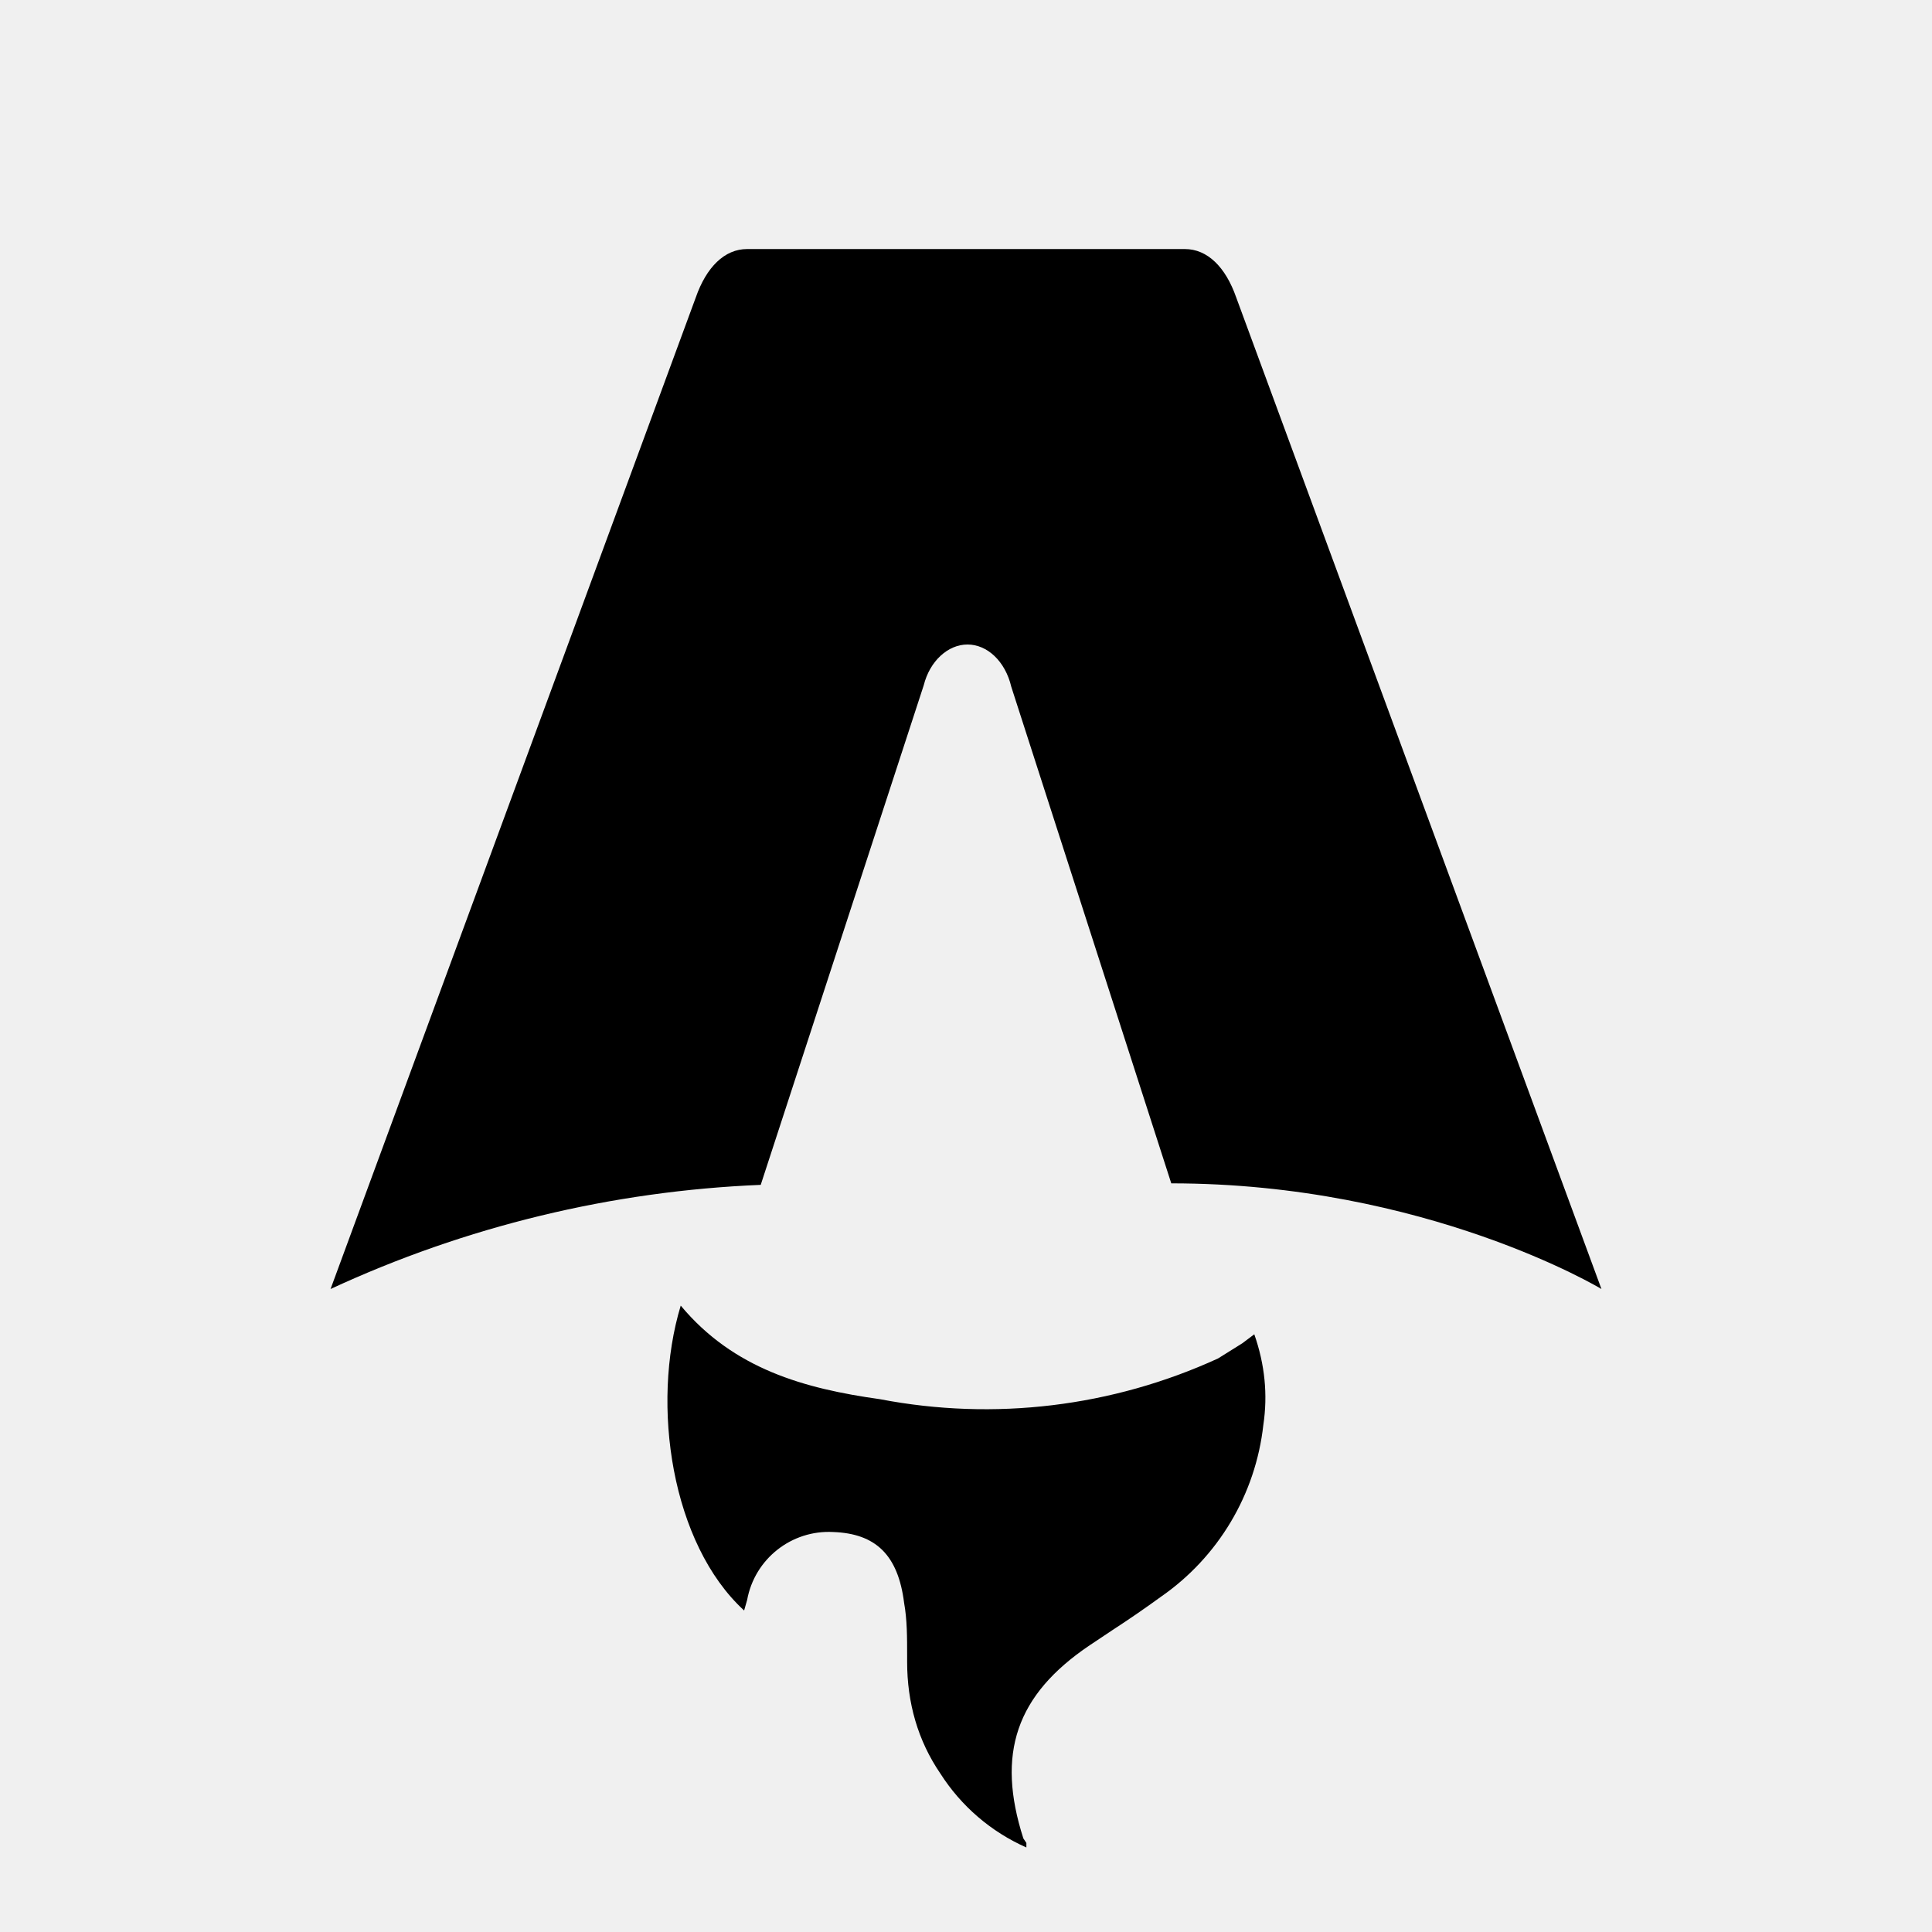
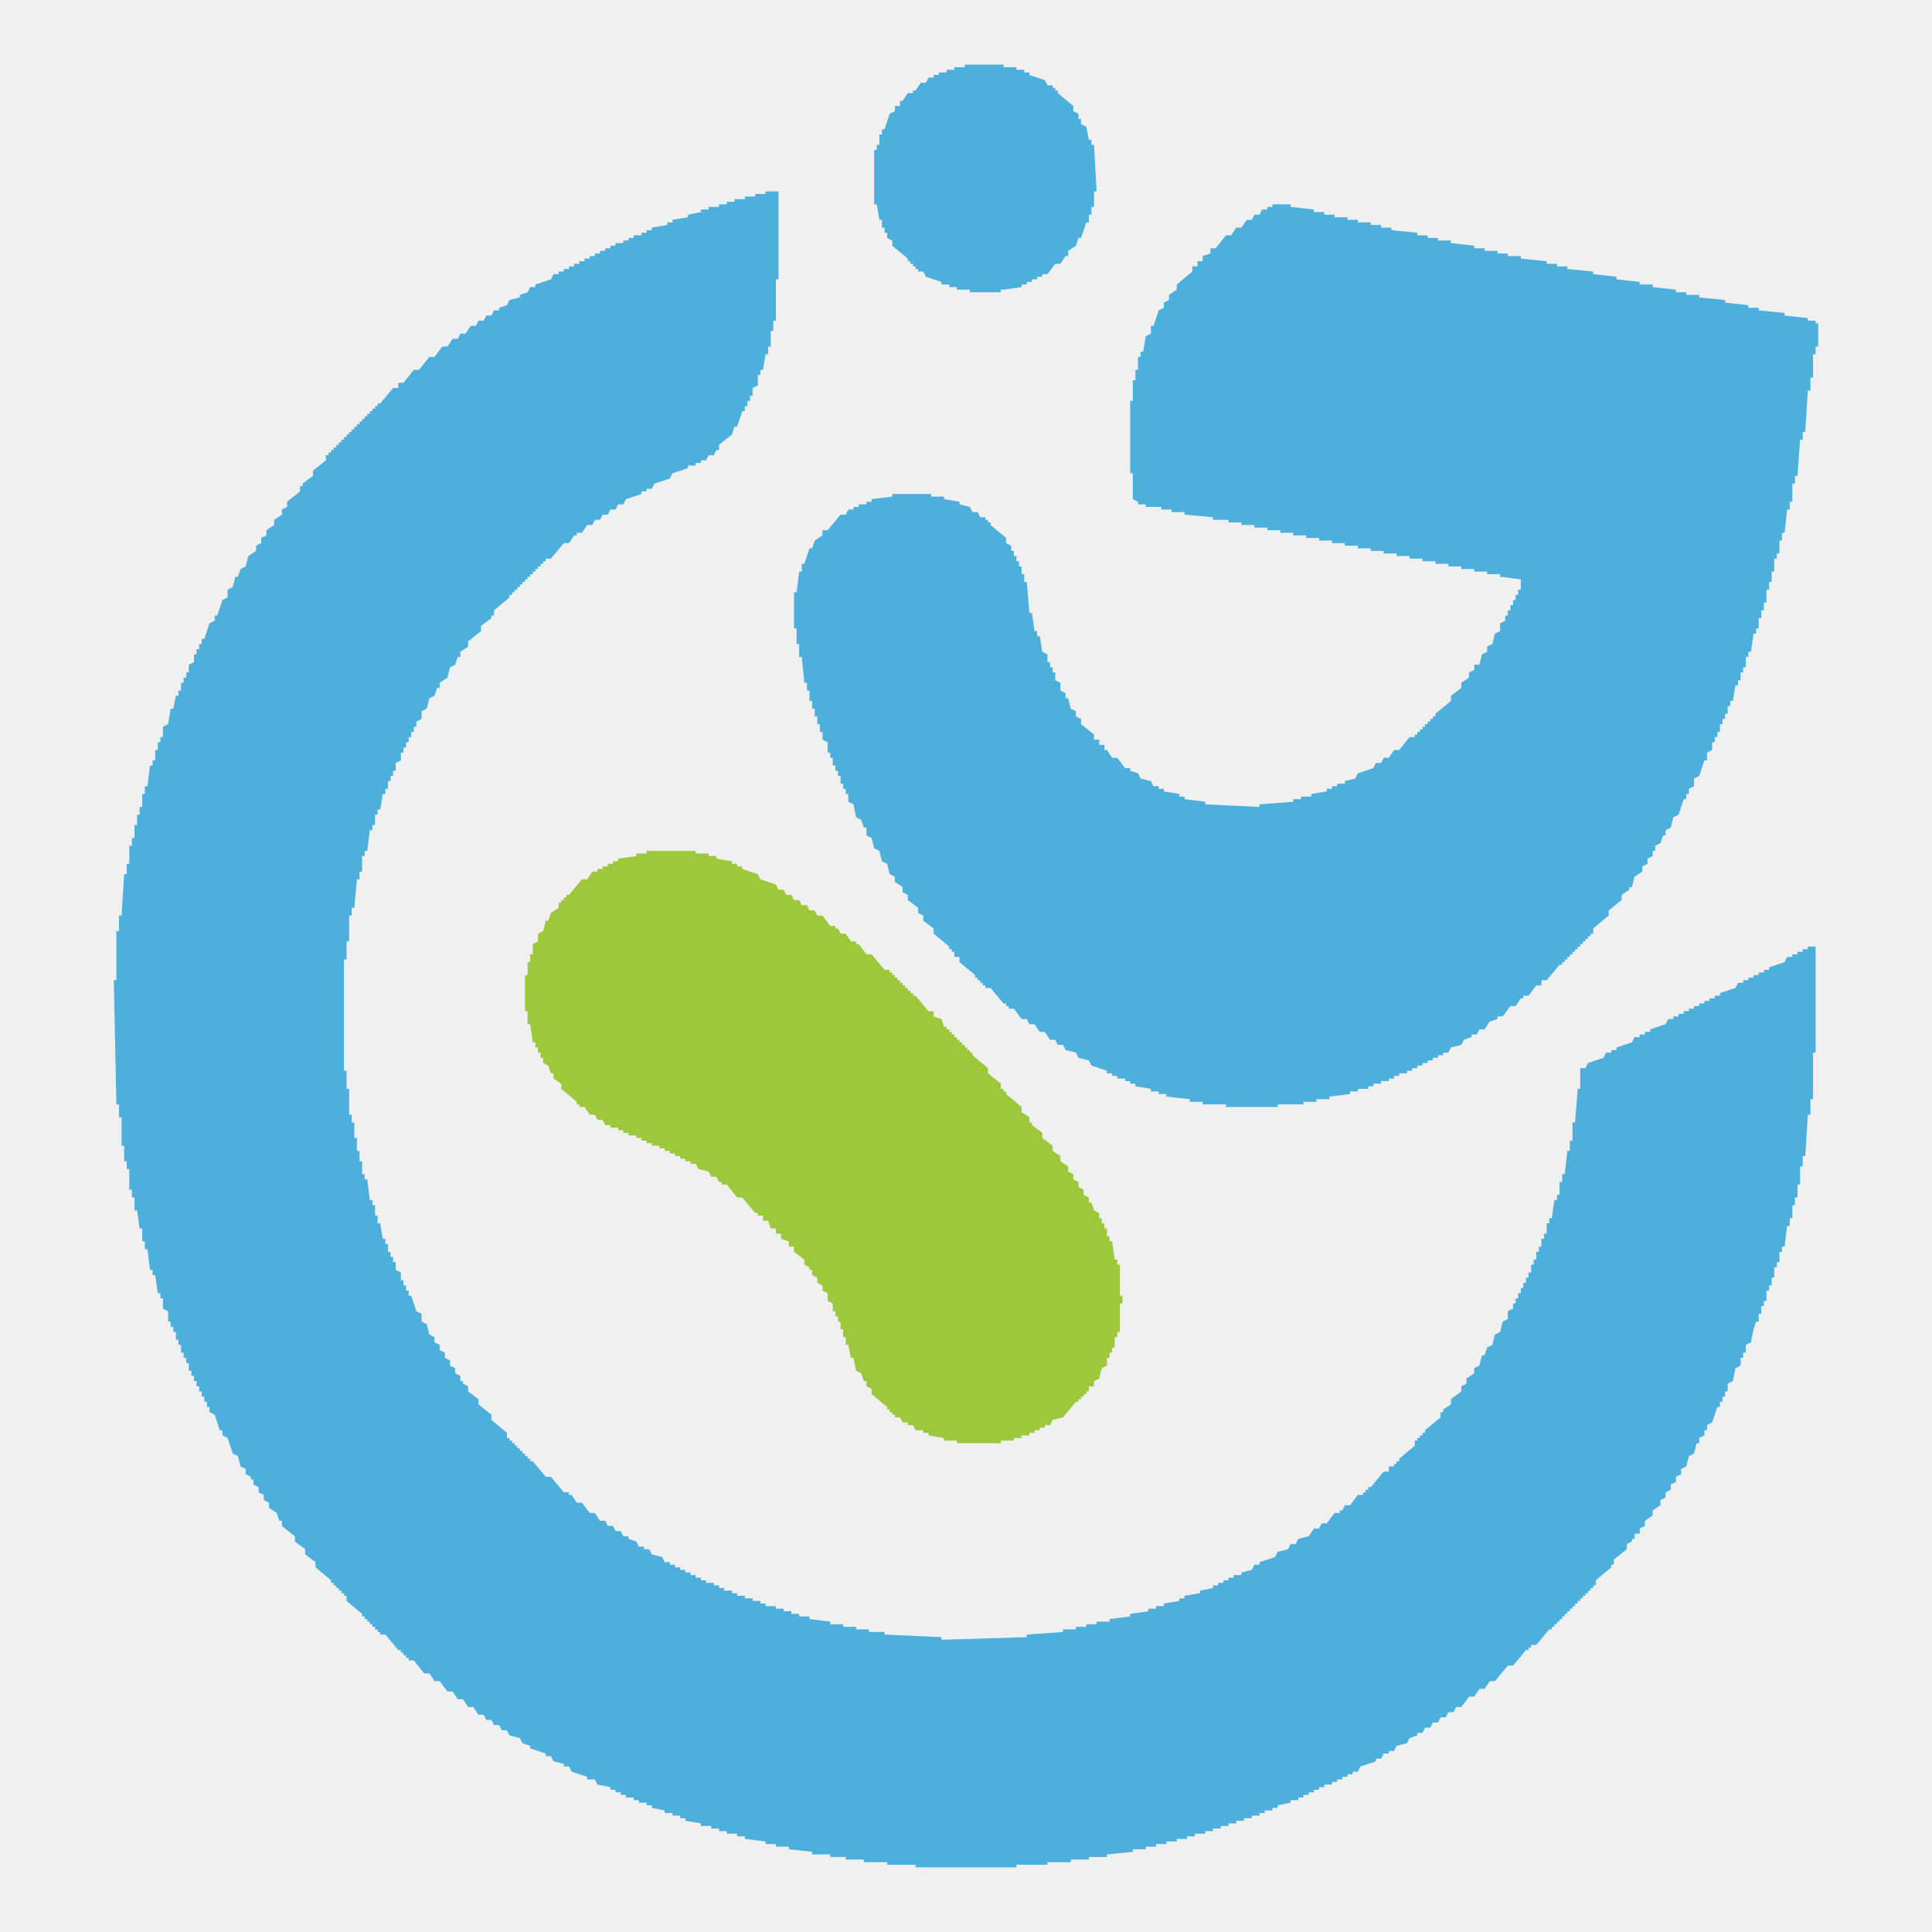
- <svg xmlns="http://www.w3.org/2000/svg" fill="none" viewBox="0 0 128 128">
-   <path d="M50.4 78.5a75.1 75.1 0 0 0-28.5 6.9l24.2-65.7c.7-2 1.9-3.2 3.4-3.2h29c1.5 0 2.7 1.2 3.4 3.2l24.2 65.7s-11.6-7-28.5-7L67 45.5c-.4-1.7-1.6-2.8-2.9-2.8-1.3 0-2.5 1.1-2.9 2.7L50.4 78.5Zm-1.1 28.2Zm-4.2-20.2c-2 6.6-.6 15.8 4.2 20.2a17.5 17.5 0 0 1 .2-.7 5.5 5.5 0 0 1 5.7-4.5c2.8.1 4.3 1.5 4.7 4.7.2 1.1.2 2.3.2 3.5v.4c0 2.7.7 5.2 2.2 7.4a13 13 0 0 0 5.7 4.9v-.3l-.2-.3c-1.8-5.6-.5-9.5 4.4-12.8l1.5-1a73 73 0 0 0 3.2-2.2 16 16 0 0 0 6.8-11.4c.3-2 .1-4-.6-6l-.8.6-1.6 1a37 37 0 0 1-22.4 2.7c-5-.7-9.7-2-13.2-6.2Z" />
-   <style>
-         path { fill: #000; }
-         @media (prefers-color-scheme: dark) {
-             path { fill: #FFF; }
-         }
-     </style>
+ <svg xmlns="http://www.w3.org/2000/svg" viewBox="237.0 361.0 747.0 747.0" role="img" aria-label="Favicon">
+   <path fill="#304968" fill-rule="evenodd" d="" />
+   <path fill="#4dafdc" fill-rule="evenodd" d="M610,386 L625,386 L625,387 L630,387 L630,388 L633,388 L633,389 L635,389 L635,390 L641,392 L642,394 L644,394 L644,395 L645,395 L645,396 L646,396 L646,397 L652,402 L652,404 L654,405 L654,407 L655,407 L655,409 L657,410 L658,415 L659,415 L659,417 L660,417 L661,435 L660,435 L660,441 L659,441 L659,444 L658,444 L658,447 L657,447 L655,453 L654,453 L653,456 L650,458 L650,460 L649,460 L647,463 L645,463 L642,467 L640,467 L640,468 L638,468 L638,469 L636,469 L636,470 L634,470 L634,471 L632,471 L632,472 L625,473 L624,473 L624,474 L612,474 L612,473 L607,473 L607,472 L604,472 L604,471 L601,471 L601,470 L595,468 L594,466 L592,466 L592,465 L591,465 L591,464 L590,464 L590,463 L589,463 L589,462 L588,462 L588,461 L582,456 L582,454 L580,453 L580,451 L579,451 L579,449 L578,449 L578,446 L577,446 L576,440 L575,440 L575,419 L576,419 L576,417 L577,417 L577,413 L578,413 L578,411 L579,411 L581,405 L583,404 L583,402 L585,402 L585,400 L586,400 L588,397 L590,397 L590,396 L591,396 L593,393 L595,393 L596,391 L598,391 L598,390 L600,390 L600,389 L603,389 L603,388 L606,388 L606,387 L610,387 Z M533,435 L538,435 L538,469 L537,469 L537,485 L536,485 L536,489 L535,489 L535,495 L534,495 L534,498 L533,498 L532,504 L531,504 L531,506 L530,506 L530,510 L528,511 L528,514 L527,514 L527,516 L526,516 L526,518 L525,518 L525,520 L524,520 L522,526 L521,526 L520,529 L515,533 L515,535 L514,535 L513,537 L511,537 L510,539 L508,539 L508,540 L506,540 L506,541 L503,541 L503,542 L497,544 L496,546 L490,548 L489,550 L487,550 L487,551 L485,551 L485,552 L479,554 L478,556 L476,556 L475,558 L473,558 L472,560 L470,560 L469,562 L467,562 L466,564 L464,564 L462,567 L460,567 L460,568 L459,568 L457,571 L455,571 L450,577 L448,577 L448,578 L447,578 L447,579 L446,579 L446,580 L445,580 L445,581 L444,581 L444,582 L443,582 L443,583 L442,583 L442,584 L441,584 L441,585 L440,585 L440,586 L439,586 L439,587 L438,587 L438,588 L437,588 L437,589 L436,589 L436,590 L435,590 L435,591 L434,591 L434,592 L428,597 L428,599 L427,599 L427,600 L423,603 L423,605 L418,609 L418,611 L415,613 L415,615 L414,615 L413,618 L411,619 L410,623 L407,625 L407,627 L406,627 L405,630 L403,631 L402,635 L400,636 L400,639 L398,640 L398,642 L397,642 L397,644 L396,644 L396,646 L395,646 L395,648 L394,648 L394,650 L393,650 L393,652 L392,652 L392,655 L390,656 L390,659 L389,659 L389,661 L388,661 L388,663 L387,663 L387,666 L386,666 L386,668 L385,668 L384,674 L383,674 L383,676 L382,676 L382,680 L381,680 L381,682 L380,682 L379,690 L378,690 L378,692 L377,692 L377,698 L376,698 L376,701 L375,701 L374,712 L373,712 L373,715 L372,715 L372,725 L371,725 L371,732 L370,732 L370,775 L371,775 L371,782 L372,782 L372,792 L373,792 L373,795 L374,795 L374,801 L375,801 L375,806 L376,806 L376,810 L377,810 L377,815 L378,815 L378,817 L379,817 L380,825 L381,825 L381,827 L382,827 L382,831 L383,831 L383,834 L384,834 L385,840 L386,840 L386,842 L387,842 L387,845 L388,845 L388,847 L389,847 L389,849 L390,849 L390,852 L392,853 L392,856 L393,856 L393,858 L394,858 L394,860 L395,860 L395,862 L396,862 L398,868 L400,869 L400,872 L402,873 L403,877 L405,878 L405,880 L407,881 L407,883 L409,884 L409,886 L411,887 L411,889 L413,890 L413,892 L415,893 L415,895 L416,895 L416,896 L418,897 L418,899 L422,902 L422,904 L427,908 L427,910 L433,915 L433,917 L434,917 L434,918 L435,918 L435,919 L436,919 L436,920 L437,920 L437,921 L438,921 L438,922 L439,922 L439,923 L440,923 L440,924 L441,924 L441,925 L442,925 L442,926 L443,926 L448,932 L450,932 L455,938 L457,938 L457,939 L458,939 L460,942 L462,942 L465,946 L467,946 L469,949 L471,949 L472,951 L474,951 L475,953 L477,953 L478,955 L480,955 L480,956 L483,957 L484,959 L486,959 L486,960 L488,960 L489,962 L493,963 L494,965 L496,965 L496,966 L498,966 L498,967 L500,967 L500,968 L502,968 L502,969 L504,969 L504,970 L506,970 L506,971 L508,971 L508,972 L510,972 L510,973 L513,973 L513,974 L515,974 L515,975 L517,975 L517,976 L520,976 L520,977 L522,977 L522,978 L525,978 L525,979 L528,979 L528,980 L531,980 L531,981 L533,981 L533,982 L537,982 L537,983 L540,983 L540,984 L543,984 L543,985 L546,985 L546,986 L550,986 L550,987 L558,988 L558,989 L563,989 L563,990 L568,990 L568,991 L573,991 L573,992 L579,992 L579,993 L601,994 L601,995 L634,994 L634,993 L648,992 L648,991 L653,991 L653,990 L657,990 L657,989 L661,989 L661,988 L666,988 L666,987 L674,986 L674,985 L681,984 L681,983 L684,983 L684,982 L687,982 L687,981 L693,980 L693,979 L695,979 L695,978 L701,977 L701,976 L706,975 L706,974 L708,974 L708,973 L710,973 L710,972 L712,972 L712,971 L714,971 L714,970 L717,970 L717,969 L721,968 L722,966 L724,966 L724,965 L730,963 L731,961 L735,960 L736,958 L738,958 L739,956 L743,955 L745,952 L747,952 L748,950 L750,950 L753,946 L755,946 L755,945 L756,945 L757,943 L759,943 L762,939 L764,939 L764,938 L765,938 L765,937 L766,937 L766,936 L767,936 L772,930 L774,930 L774,928 L776,928 L776,927 L777,927 L777,926 L778,926 L778,925 L784,920 L784,918 L785,918 L785,917 L786,917 L786,916 L787,916 L787,915 L788,915 L788,914 L794,909 L794,907 L795,907 L795,906 L798,904 L798,902 L802,899 L802,897 L804,896 L804,894 L807,892 L807,890 L809,889 L810,885 L811,885 L812,882 L814,881 L815,877 L817,876 L818,872 L820,871 L820,868 L822,867 L822,865 L823,865 L823,863 L824,863 L824,861 L825,861 L825,859 L826,859 L826,857 L827,857 L827,855 L828,855 L828,853 L829,853 L829,850 L830,850 L830,848 L831,848 L831,845 L832,845 L832,843 L833,843 L833,840 L834,840 L834,838 L835,838 L835,834 L836,834 L836,832 L837,832 L838,825 L839,825 L839,823 L840,823 L840,818 L841,818 L841,815 L842,815 L843,806 L844,806 L844,802 L845,802 L845,795 L846,795 L847,782 L848,782 L848,774 L850,774 L851,772 L857,770 L858,768 L860,768 L860,767 L862,767 L862,766 L868,764 L869,762 L871,762 L871,761 L873,761 L873,760 L875,760 L875,759 L881,757 L882,755 L884,755 L884,754 L886,754 L886,753 L888,753 L888,752 L890,752 L890,751 L892,751 L892,750 L894,750 L894,749 L896,749 L896,748 L898,748 L898,747 L900,747 L900,746 L902,746 L902,745 L908,743 L909,741 L911,741 L911,740 L913,740 L913,739 L915,739 L915,738 L917,738 L917,737 L919,737 L919,736 L921,736 L921,735 L927,733 L928,731 L930,731 L930,730 L932,730 L932,729 L934,729 L934,728 L936,728 L936,727 L939,727 L939,768 L938,768 L938,786 L937,786 L937,792 L936,792 L935,808 L934,808 L934,812 L933,812 L933,819 L932,819 L932,824 L931,824 L931,827 L930,827 L930,832 L929,832 L929,835 L928,835 L927,843 L926,843 L926,845 L925,845 L925,849 L924,849 L924,851 L923,851 L923,855 L922,855 L922,858 L921,858 L921,860 L920,860 L920,864 L919,864 L919,866 L918,866 L918,869 L917,869 L917,872 L916,872 L915,875 L914,880 L912,881 L912,884 L911,884 L911,886 L910,886 L910,889 L908,890 L907,895 L905,896 L905,899 L904,899 L904,901 L903,901 L903,903 L902,903 L902,905 L901,905 L899,911 L897,912 L897,914 L896,914 L896,916 L894,917 L894,919 L893,919 L892,923 L890,924 L889,928 L887,929 L887,931 L885,932 L885,934 L883,935 L883,937 L881,938 L881,940 L879,941 L879,943 L876,945 L876,947 L873,949 L873,951 L871,952 L871,954 L869,954 L869,956 L868,956 L868,957 L866,958 L866,960 L861,964 L861,966 L860,966 L860,967 L854,972 L854,974 L853,974 L853,975 L852,975 L852,976 L851,976 L851,977 L850,977 L850,978 L849,978 L849,979 L848,979 L848,980 L847,980 L847,981 L846,981 L846,982 L845,982 L845,983 L844,983 L844,984 L843,984 L843,985 L842,985 L842,986 L841,986 L841,987 L840,987 L840,988 L839,988 L839,989 L838,989 L838,990 L837,990 L837,991 L836,991 L831,997 L829,997 L829,998 L828,998 L828,999 L827,999 L822,1005 L820,1005 L815,1011 L813,1011 L811,1014 L809,1014 L807,1017 L805,1017 L802,1021 L800,1021 L799,1023 L797,1023 L796,1025 L794,1025 L793,1027 L791,1027 L790,1029 L788,1029 L787,1031 L785,1031 L785,1032 L782,1033 L781,1035 L777,1036 L776,1038 L774,1038 L774,1039 L772,1039 L771,1041 L769,1041 L769,1042 L763,1044 L762,1046 L760,1046 L760,1047 L758,1047 L758,1048 L756,1048 L756,1049 L754,1049 L754,1050 L752,1050 L752,1051 L749,1051 L749,1052 L747,1052 L747,1053 L745,1053 L745,1054 L743,1054 L743,1055 L741,1055 L741,1056 L739,1056 L739,1057 L736,1057 L736,1058 L731,1059 L731,1060 L729,1060 L729,1061 L726,1061 L726,1062 L724,1062 L724,1063 L721,1063 L721,1064 L718,1064 L718,1065 L715,1065 L715,1066 L712,1066 L712,1067 L709,1067 L709,1068 L706,1068 L706,1069 L703,1069 L703,1070 L699,1070 L699,1071 L696,1071 L696,1072 L692,1072 L692,1073 L688,1073 L688,1074 L684,1074 L684,1075 L680,1075 L680,1076 L675,1076 L675,1077 L665,1078 L665,1079 L658,1079 L658,1080 L651,1080 L651,1081 L642,1081 L642,1082 L630,1082 L630,1083 L591,1083 L591,1082 L580,1082 L580,1081 L571,1081 L571,1080 L564,1080 L564,1079 L558,1079 L558,1078 L551,1078 L551,1077 L542,1076 L542,1075 L537,1075 L537,1074 L533,1074 L533,1073 L525,1072 L525,1071 L522,1071 L522,1070 L518,1070 L518,1069 L515,1069 L515,1068 L512,1068 L512,1067 L508,1067 L508,1066 L502,1065 L502,1064 L500,1064 L500,1063 L497,1063 L497,1062 L494,1062 L494,1061 L489,1060 L489,1059 L487,1059 L487,1058 L484,1058 L484,1057 L482,1057 L482,1056 L479,1056 L479,1055 L477,1055 L477,1054 L475,1054 L475,1053 L473,1053 L473,1052 L468,1051 L467,1049 L464,1049 L464,1048 L458,1046 L457,1044 L455,1044 L455,1043 L451,1042 L450,1040 L448,1040 L448,1039 L442,1037 L442,1036 L439,1035 L438,1033 L434,1032 L433,1030 L431,1030 L430,1028 L428,1028 L427,1026 L425,1026 L424,1024 L422,1024 L420,1021 L418,1021 L416,1018 L414,1018 L412,1015 L410,1015 L407,1011 L405,1011 L403,1008 L401,1008 L397,1003 L395,1003 L395,1002 L394,1002 L394,1001 L393,1001 L393,1000 L392,1000 L392,999 L391,999 L386,993 L384,993 L384,992 L383,992 L383,991 L382,991 L382,990 L381,990 L381,989 L380,989 L380,988 L379,988 L379,987 L378,987 L378,986 L377,986 L377,985 L371,980 L371,978 L370,978 L370,977 L369,977 L369,976 L368,976 L368,975 L367,975 L367,974 L366,974 L366,973 L365,973 L365,972 L359,967 L359,965 L355,962 L355,960 L351,957 L351,955 L346,951 L346,949 L345,949 L344,946 L341,944 L341,942 L339,941 L339,939 L337,938 L337,936 L335,935 L335,933 L334,933 L334,932 L332,931 L332,929 L330,928 L329,924 L327,923 L325,917 L323,916 L323,914 L322,914 L320,908 L318,907 L318,905 L317,905 L317,903 L316,903 L316,901 L315,901 L315,899 L314,899 L314,897 L313,897 L313,895 L312,895 L312,893 L311,893 L311,891 L310,891 L310,888 L309,888 L309,886 L308,886 L308,884 L307,884 L307,881 L306,881 L306,879 L305,879 L305,876 L304,876 L304,874 L303,874 L303,872 L302,872 L302,868 L300,867 L300,863 L299,863 L299,861 L298,861 L297,854 L296,854 L296,852 L295,852 L294,844 L293,844 L293,841 L292,841 L292,836 L291,836 L290,829 L289,829 L289,824 L288,824 L288,821 L287,821 L287,813 L286,813 L286,810 L285,810 L285,804 L284,804 L284,793 L283,793 L283,788 L282,788 L281,740 L282,740 L282,721 L283,721 L283,715 L284,715 L285,699 L286,699 L286,695 L287,695 L287,688 L288,688 L288,685 L289,685 L289,680 L290,680 L290,676 L291,676 L291,673 L292,673 L292,668 L293,668 L293,665 L294,665 L295,657 L296,657 L296,655 L297,655 L297,651 L298,651 L298,648 L299,648 L299,646 L300,646 L300,642 L302,641 L303,635 L304,635 L305,630 L306,630 L306,628 L307,628 L307,625 L308,625 L308,623 L309,623 L309,621 L310,621 L310,618 L312,617 L312,614 L313,614 L313,612 L314,612 L314,610 L315,610 L315,608 L316,608 L318,602 L320,601 L320,599 L321,599 L323,593 L325,592 L325,589 L327,588 L328,584 L329,584 L330,581 L332,580 L333,576 L336,574 L336,572 L338,571 L338,569 L340,568 L340,566 L343,564 L343,562 L346,560 L346,558 L348,557 L348,555 L353,551 L353,549 L354,549 L354,548 L358,545 L358,543 L363,539 L363,537 L364,537 L364,536 L365,536 L365,535 L366,535 L366,534 L367,534 L367,533 L368,533 L368,532 L369,532 L369,531 L370,531 L370,530 L371,530 L371,529 L372,529 L372,528 L373,528 L373,527 L374,527 L374,526 L375,526 L375,525 L376,525 L376,524 L377,524 L377,523 L378,523 L378,522 L379,522 L379,521 L380,521 L380,520 L381,520 L381,519 L382,519 L382,518 L383,518 L383,517 L384,517 L389,511 L391,511 L391,509 L393,509 L397,504 L399,504 L403,499 L405,499 L408,495 L410,495 L412,492 L414,492 L415,490 L417,490 L419,487 L421,487 L422,485 L424,485 L425,483 L427,483 L428,481 L430,481 L430,480 L433,479 L434,477 L438,476 L438,475 L441,474 L442,472 L444,472 L444,471 L450,469 L451,467 L453,467 L453,466 L455,466 L455,465 L457,465 L457,464 L459,464 L459,463 L461,463 L461,462 L463,462 L463,461 L465,461 L465,460 L467,460 L467,459 L469,459 L469,458 L471,458 L471,457 L473,457 L473,456 L475,456 L475,455 L478,455 L478,454 L480,454 L480,453 L482,453 L482,452 L485,452 L485,451 L487,451 L487,450 L489,450 L489,449 L495,448 L495,447 L497,447 L497,446 L503,445 L503,444 L508,443 L508,442 L511,442 L511,441 L515,441 L515,440 L518,440 L518,439 L521,439 L521,438 L525,438 L525,437 L529,437 L529,436 L533,436 Z M729,440 L736,440 L736,441 L745,442 L745,443 L749,443 L749,444 L753,444 L753,445 L758,445 L758,446 L762,446 L762,447 L767,447 L767,448 L771,448 L771,449 L775,449 L775,450 L785,451 L785,452 L789,452 L789,453 L793,453 L793,454 L798,454 L798,455 L807,456 L807,457 L811,457 L811,458 L816,458 L816,459 L820,459 L820,460 L825,460 L825,461 L835,462 L835,463 L839,463 L839,464 L843,464 L843,465 L853,466 L853,467 L862,468 L862,469 L871,470 L871,471 L876,471 L876,472 L885,473 L885,474 L889,474 L889,475 L894,475 L894,476 L904,477 L904,478 L913,479 L913,480 L917,480 L917,481 L927,482 L927,483 L936,484 L936,485 L939,485 L939,486 L940,486 L940,495 L939,495 L939,498 L938,498 L938,507 L937,507 L937,512 L936,512 L935,528 L934,528 L934,531 L933,531 L932,545 L931,545 L931,548 L930,548 L930,555 L929,555 L929,558 L928,558 L927,567 L926,567 L926,570 L925,570 L925,575 L924,575 L924,577 L923,577 L923,582 L922,582 L922,586 L921,586 L921,589 L920,589 L920,594 L919,594 L919,597 L918,597 L918,600 L917,600 L917,604 L916,604 L916,606 L915,606 L914,613 L913,613 L913,615 L912,615 L912,619 L911,619 L911,621 L910,621 L910,624 L909,624 L909,626 L908,626 L907,632 L906,632 L906,634 L905,634 L905,637 L904,637 L904,639 L903,639 L903,641 L902,641 L902,644 L901,644 L901,646 L900,646 L900,648 L899,648 L899,651 L897,652 L897,655 L896,655 L894,661 L892,662 L892,665 L890,666 L890,668 L889,668 L889,670 L888,670 L886,676 L884,677 L883,681 L881,682 L881,684 L880,684 L879,687 L877,688 L877,690 L876,690 L876,692 L874,693 L874,695 L872,696 L872,698 L869,700 L868,704 L867,704 L867,705 L864,707 L864,709 L859,713 L859,715 L853,720 L853,722 L852,722 L852,723 L851,723 L851,724 L850,724 L850,725 L849,725 L849,726 L848,726 L848,727 L847,727 L847,728 L846,728 L846,729 L845,729 L845,730 L844,730 L844,731 L843,731 L843,732 L842,732 L842,733 L841,733 L841,734 L840,734 L835,740 L833,740 L833,742 L831,742 L828,746 L826,746 L826,747 L825,747 L823,750 L821,750 L818,754 L816,754 L816,755 L813,756 L811,759 L809,759 L808,761 L806,761 L806,762 L803,763 L802,765 L798,766 L797,768 L795,768 L795,769 L793,769 L793,770 L791,770 L791,771 L789,771 L789,772 L787,772 L787,773 L785,773 L785,774 L783,774 L783,775 L781,775 L781,776 L778,776 L778,777 L776,777 L776,778 L774,778 L774,779 L771,779 L771,780 L768,780 L768,781 L766,781 L766,782 L762,782 L762,783 L759,783 L759,784 L751,785 L751,786 L746,786 L746,787 L741,787 L741,788 L731,788 L731,789 L711,789 L711,788 L702,788 L702,787 L697,787 L697,786 L688,785 L688,784 L685,784 L685,783 L682,783 L682,782 L676,781 L676,780 L674,780 L674,779 L672,779 L672,778 L669,778 L669,777 L667,777 L667,776 L665,776 L665,775 L659,773 L658,771 L654,770 L653,768 L649,767 L648,765 L646,765 L645,763 L643,763 L641,760 L639,760 L637,757 L635,757 L634,755 L632,755 L629,751 L627,751 L627,750 L626,750 L626,749 L625,749 L620,743 L618,743 L618,742 L617,742 L617,741 L616,741 L616,740 L615,740 L615,739 L614,739 L614,738 L608,733 L608,731 L606,731 L606,729 L605,729 L605,728 L604,728 L604,727 L598,722 L598,720 L594,717 L594,715 L592,714 L592,712 L588,709 L588,707 L586,706 L586,704 L583,702 L583,700 L581,699 L580,695 L578,694 L577,690 L575,689 L574,685 L572,684 L572,681 L571,681 L570,678 L568,677 L567,672 L565,671 L565,668 L564,668 L564,666 L563,666 L563,664 L562,664 L562,661 L561,661 L561,659 L560,659 L560,657 L559,657 L559,654 L558,654 L558,652 L557,652 L557,648 L555,647 L555,644 L554,644 L554,641 L553,641 L553,638 L552,638 L552,635 L551,635 L551,632 L550,632 L550,628 L549,628 L549,625 L548,625 L547,615 L546,615 L546,610 L545,610 L545,604 L544,604 L544,590 L545,590 L546,582 L547,582 L547,579 L548,579 L550,573 L551,573 L552,570 L555,568 L555,566 L557,566 L562,560 L564,560 L565,558 L567,558 L567,557 L569,557 L569,556 L572,556 L572,555 L574,555 L574,554 L582,553 L582,552 L597,552 L597,553 L602,553 L602,554 L608,555 L608,556 L612,557 L613,559 L615,559 L616,561 L618,561 L618,562 L619,562 L619,563 L620,563 L620,564 L626,569 L626,571 L628,572 L628,574 L629,574 L629,576 L630,576 L630,578 L631,578 L631,580 L632,580 L632,583 L633,583 L633,586 L634,586 L635,598 L636,598 L637,605 L638,605 L638,607 L639,607 L640,613 L642,614 L642,617 L643,617 L643,619 L644,619 L644,621 L645,621 L645,624 L647,625 L647,628 L649,629 L649,631 L650,631 L651,635 L653,636 L653,638 L655,639 L655,641 L660,645 L660,647 L662,647 L662,649 L664,649 L664,651 L665,651 L667,654 L669,654 L672,658 L674,658 L674,659 L677,660 L678,662 L682,663 L683,665 L685,665 L685,666 L687,666 L687,667 L693,668 L693,669 L695,669 L695,670 L703,671 L703,672 L724,673 L724,672 L737,671 L737,670 L740,670 L740,669 L744,669 L744,668 L750,667 L750,666 L752,666 L752,665 L754,665 L754,664 L757,664 L757,663 L761,662 L762,660 L768,658 L769,656 L771,656 L772,654 L774,654 L776,651 L778,651 L782,646 L784,646 L784,645 L785,645 L785,644 L786,644 L786,643 L787,643 L787,642 L788,642 L788,641 L789,641 L789,640 L790,640 L790,639 L791,639 L791,638 L792,638 L792,637 L798,632 L798,630 L802,627 L802,625 L805,623 L805,621 L807,620 L807,618 L809,618 L810,614 L812,613 L812,611 L814,610 L815,606 L817,605 L817,602 L819,601 L819,599 L820,599 L820,597 L821,597 L821,595 L822,595 L822,593 L823,593 L823,591 L824,591 L824,589 L825,589 L825,585 L817,584 L817,583 L812,583 L812,582 L807,582 L807,581 L802,581 L802,580 L797,580 L797,579 L792,579 L792,578 L787,578 L787,577 L782,577 L782,576 L777,576 L777,575 L772,575 L772,574 L767,574 L767,573 L762,573 L762,572 L757,572 L757,571 L752,571 L752,570 L747,570 L747,569 L742,569 L742,568 L737,568 L737,567 L732,567 L732,566 L727,566 L727,565 L722,565 L722,564 L717,564 L717,563 L712,563 L712,562 L706,562 L706,561 L695,560 L695,559 L690,559 L690,558 L686,558 L686,557 L680,557 L680,556 L677,556 L677,555 L675,554 L675,544 L674,544 L674,516 L675,516 L675,508 L676,508 L676,504 L677,504 L677,499 L678,499 L678,497 L679,497 L680,491 L682,490 L682,487 L683,487 L685,481 L687,480 L687,478 L689,477 L689,475 L692,473 L692,471 L698,466 L698,464 L700,464 L700,462 L702,462 L702,460 L705,459 L705,457 L707,457 L711,452 L713,452 L715,449 L717,449 L719,446 L721,446 L722,444 L724,444 L725,442 L727,442 L727,441 L729,441 Z" />
+   <path fill="#9ec83b" fill-rule="evenodd" d="M487,690 L506,690 L506,691 L511,691 L511,692 L514,692 L514,693 L520,694 L520,695 L522,695 L522,696 L524,696 L524,697 L530,699 L531,701 L537,703 L538,705 L540,705 L541,707 L543,707 L544,709 L546,709 L547,711 L549,711 L550,713 L552,713 L553,715 L555,715 L558,719 L560,719 L560,720 L561,720 L562,722 L564,722 L566,725 L568,725 L568,726 L569,726 L572,730 L574,730 L579,736 L581,736 L581,737 L582,737 L582,738 L583,738 L583,739 L584,739 L584,740 L585,740 L585,741 L586,741 L586,742 L587,742 L587,743 L588,743 L588,744 L589,744 L589,745 L590,745 L590,746 L591,746 L596,752 L598,752 L598,754 L601,755 L602,758 L603,758 L603,759 L604,759 L604,760 L605,760 L605,761 L606,761 L606,762 L607,762 L607,763 L608,763 L608,764 L609,764 L609,765 L610,765 L610,766 L611,766 L611,767 L612,767 L612,768 L613,768 L613,769 L619,774 L619,776 L624,780 L624,782 L625,782 L625,783 L626,783 L626,784 L632,789 L632,791 L635,793 L635,795 L636,795 L636,796 L640,799 L640,801 L644,804 L644,806 L647,808 L647,810 L650,812 L650,814 L652,815 L652,817 L654,818 L654,820 L656,821 L656,823 L658,824 L658,826 L659,826 L660,829 L662,830 L662,832 L663,832 L663,834 L664,834 L664,836 L665,836 L665,839 L666,839 L666,841 L667,841 L668,848 L669,848 L669,850 L670,850 L670,862 L671,862 L671,865 L670,865 L670,876 L669,876 L669,878 L668,878 L668,882 L667,882 L667,884 L666,884 L666,886 L665,886 L665,889 L663,890 L662,894 L660,895 L660,897 L658,897 L658,899 L657,899 L657,900 L656,900 L656,901 L655,901 L655,902 L654,902 L654,903 L653,903 L648,909 L644,910 L643,912 L641,912 L641,913 L639,913 L639,914 L637,914 L637,915 L635,915 L635,916 L632,916 L632,917 L629,917 L629,918 L624,918 L624,919 L607,919 L607,918 L602,918 L602,917 L596,916 L596,915 L594,915 L594,914 L591,914 L590,912 L588,912 L588,911 L586,911 L585,909 L583,909 L583,908 L582,908 L582,907 L581,907 L581,906 L580,906 L580,905 L574,900 L574,898 L572,897 L572,895 L571,895 L570,892 L568,891 L567,886 L566,886 L565,881 L564,881 L564,878 L563,878 L563,875 L562,875 L562,872 L561,872 L561,870 L560,870 L560,868 L559,868 L559,865 L557,864 L557,861 L555,860 L555,858 L553,857 L553,855 L551,854 L551,852 L550,852 L550,851 L548,850 L548,848 L544,845 L544,843 L542,843 L542,841 L539,840 L539,838 L537,838 L537,836 L535,836 L534,833 L532,833 L532,831 L530,831 L530,830 L529,830 L524,824 L522,824 L518,819 L516,819 L516,818 L515,818 L514,816 L512,816 L511,814 L507,813 L506,811 L504,811 L504,810 L502,810 L502,809 L500,809 L500,808 L498,808 L498,807 L496,807 L496,806 L494,806 L494,805 L492,805 L492,804 L489,804 L489,803 L487,803 L487,802 L485,802 L485,801 L483,801 L483,800 L480,800 L480,799 L478,799 L478,798 L476,798 L476,797 L473,797 L473,796 L471,796 L470,794 L468,794 L467,792 L465,792 L463,789 L461,789 L461,788 L460,788 L460,787 L454,782 L454,780 L451,778 L451,776 L450,776 L449,773 L447,772 L447,770 L446,770 L446,768 L445,768 L445,766 L444,766 L444,764 L443,764 L442,757 L441,757 L441,752 L440,752 L440,738 L441,738 L441,733 L442,733 L442,730 L443,730 L443,726 L445,725 L445,722 L447,721 L448,717 L449,717 L450,714 L453,712 L453,710 L454,710 L454,709 L455,709 L455,708 L456,708 L456,707 L457,707 L462,701 L464,701 L466,698 L468,698 L468,697 L470,697 L470,696 L472,696 L472,695 L474,695 L474,694 L476,694 L476,693 L483,692 L483,691 L487,691 Z" />
</svg>
